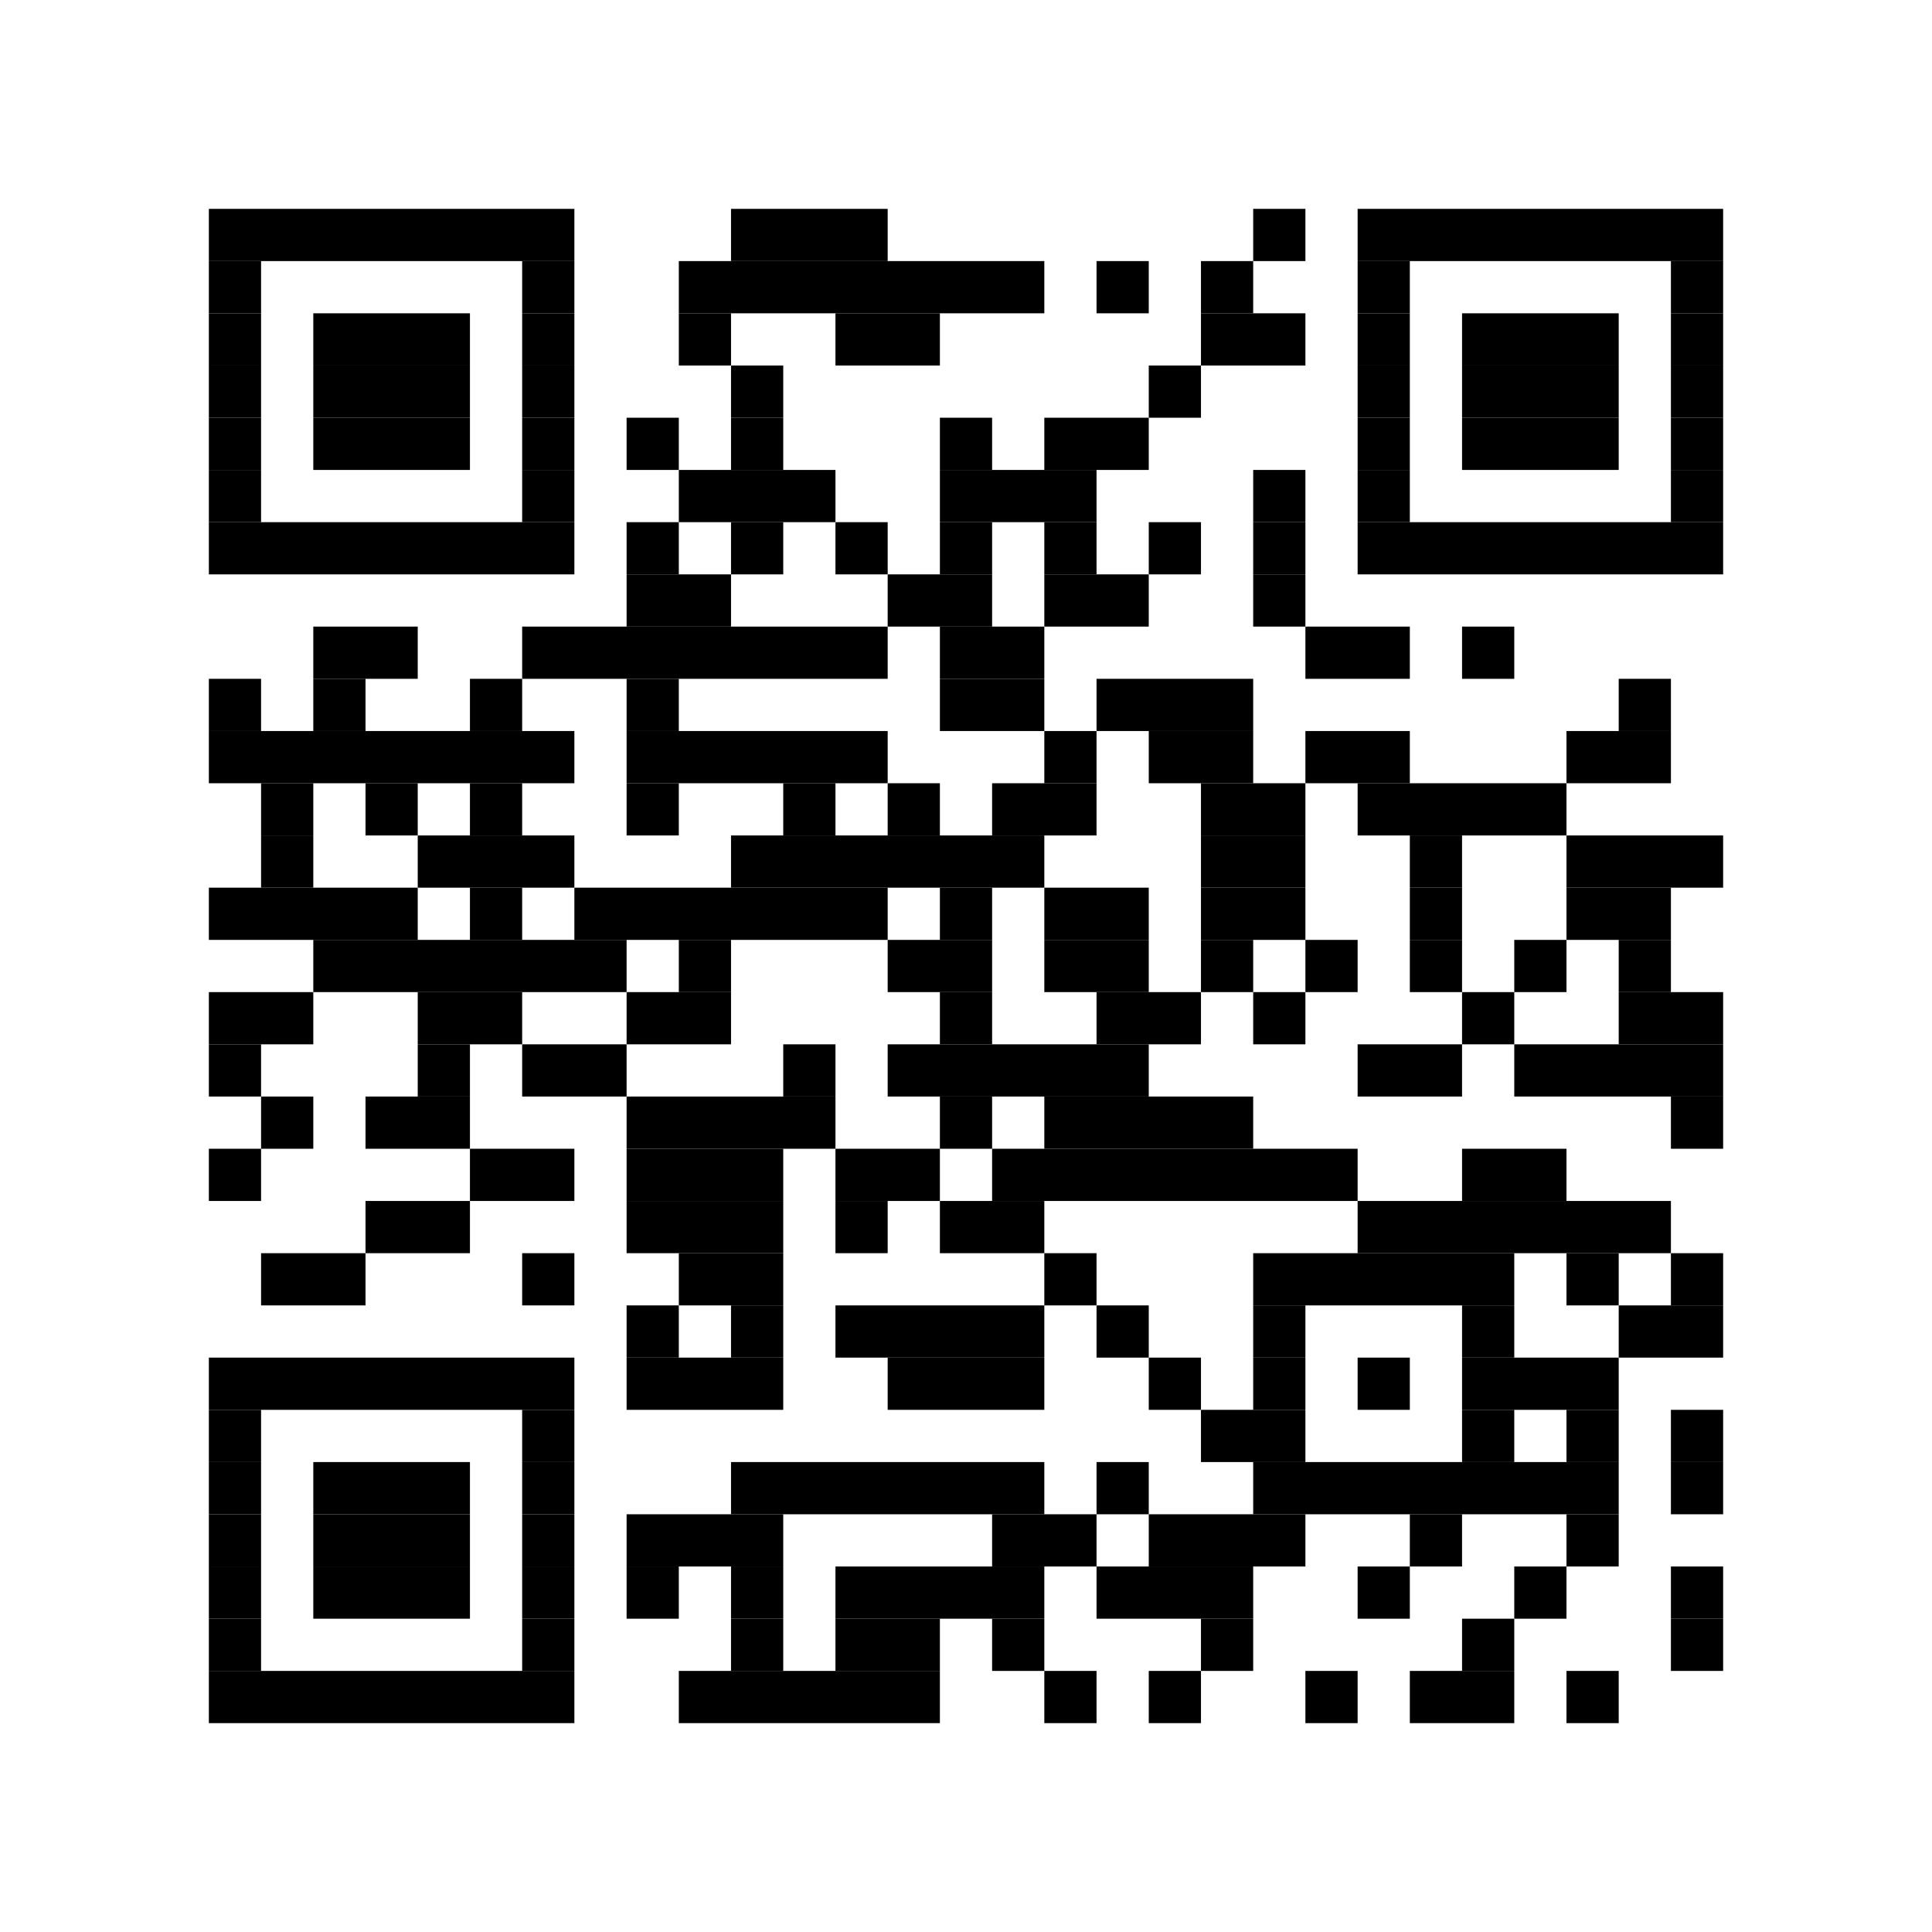
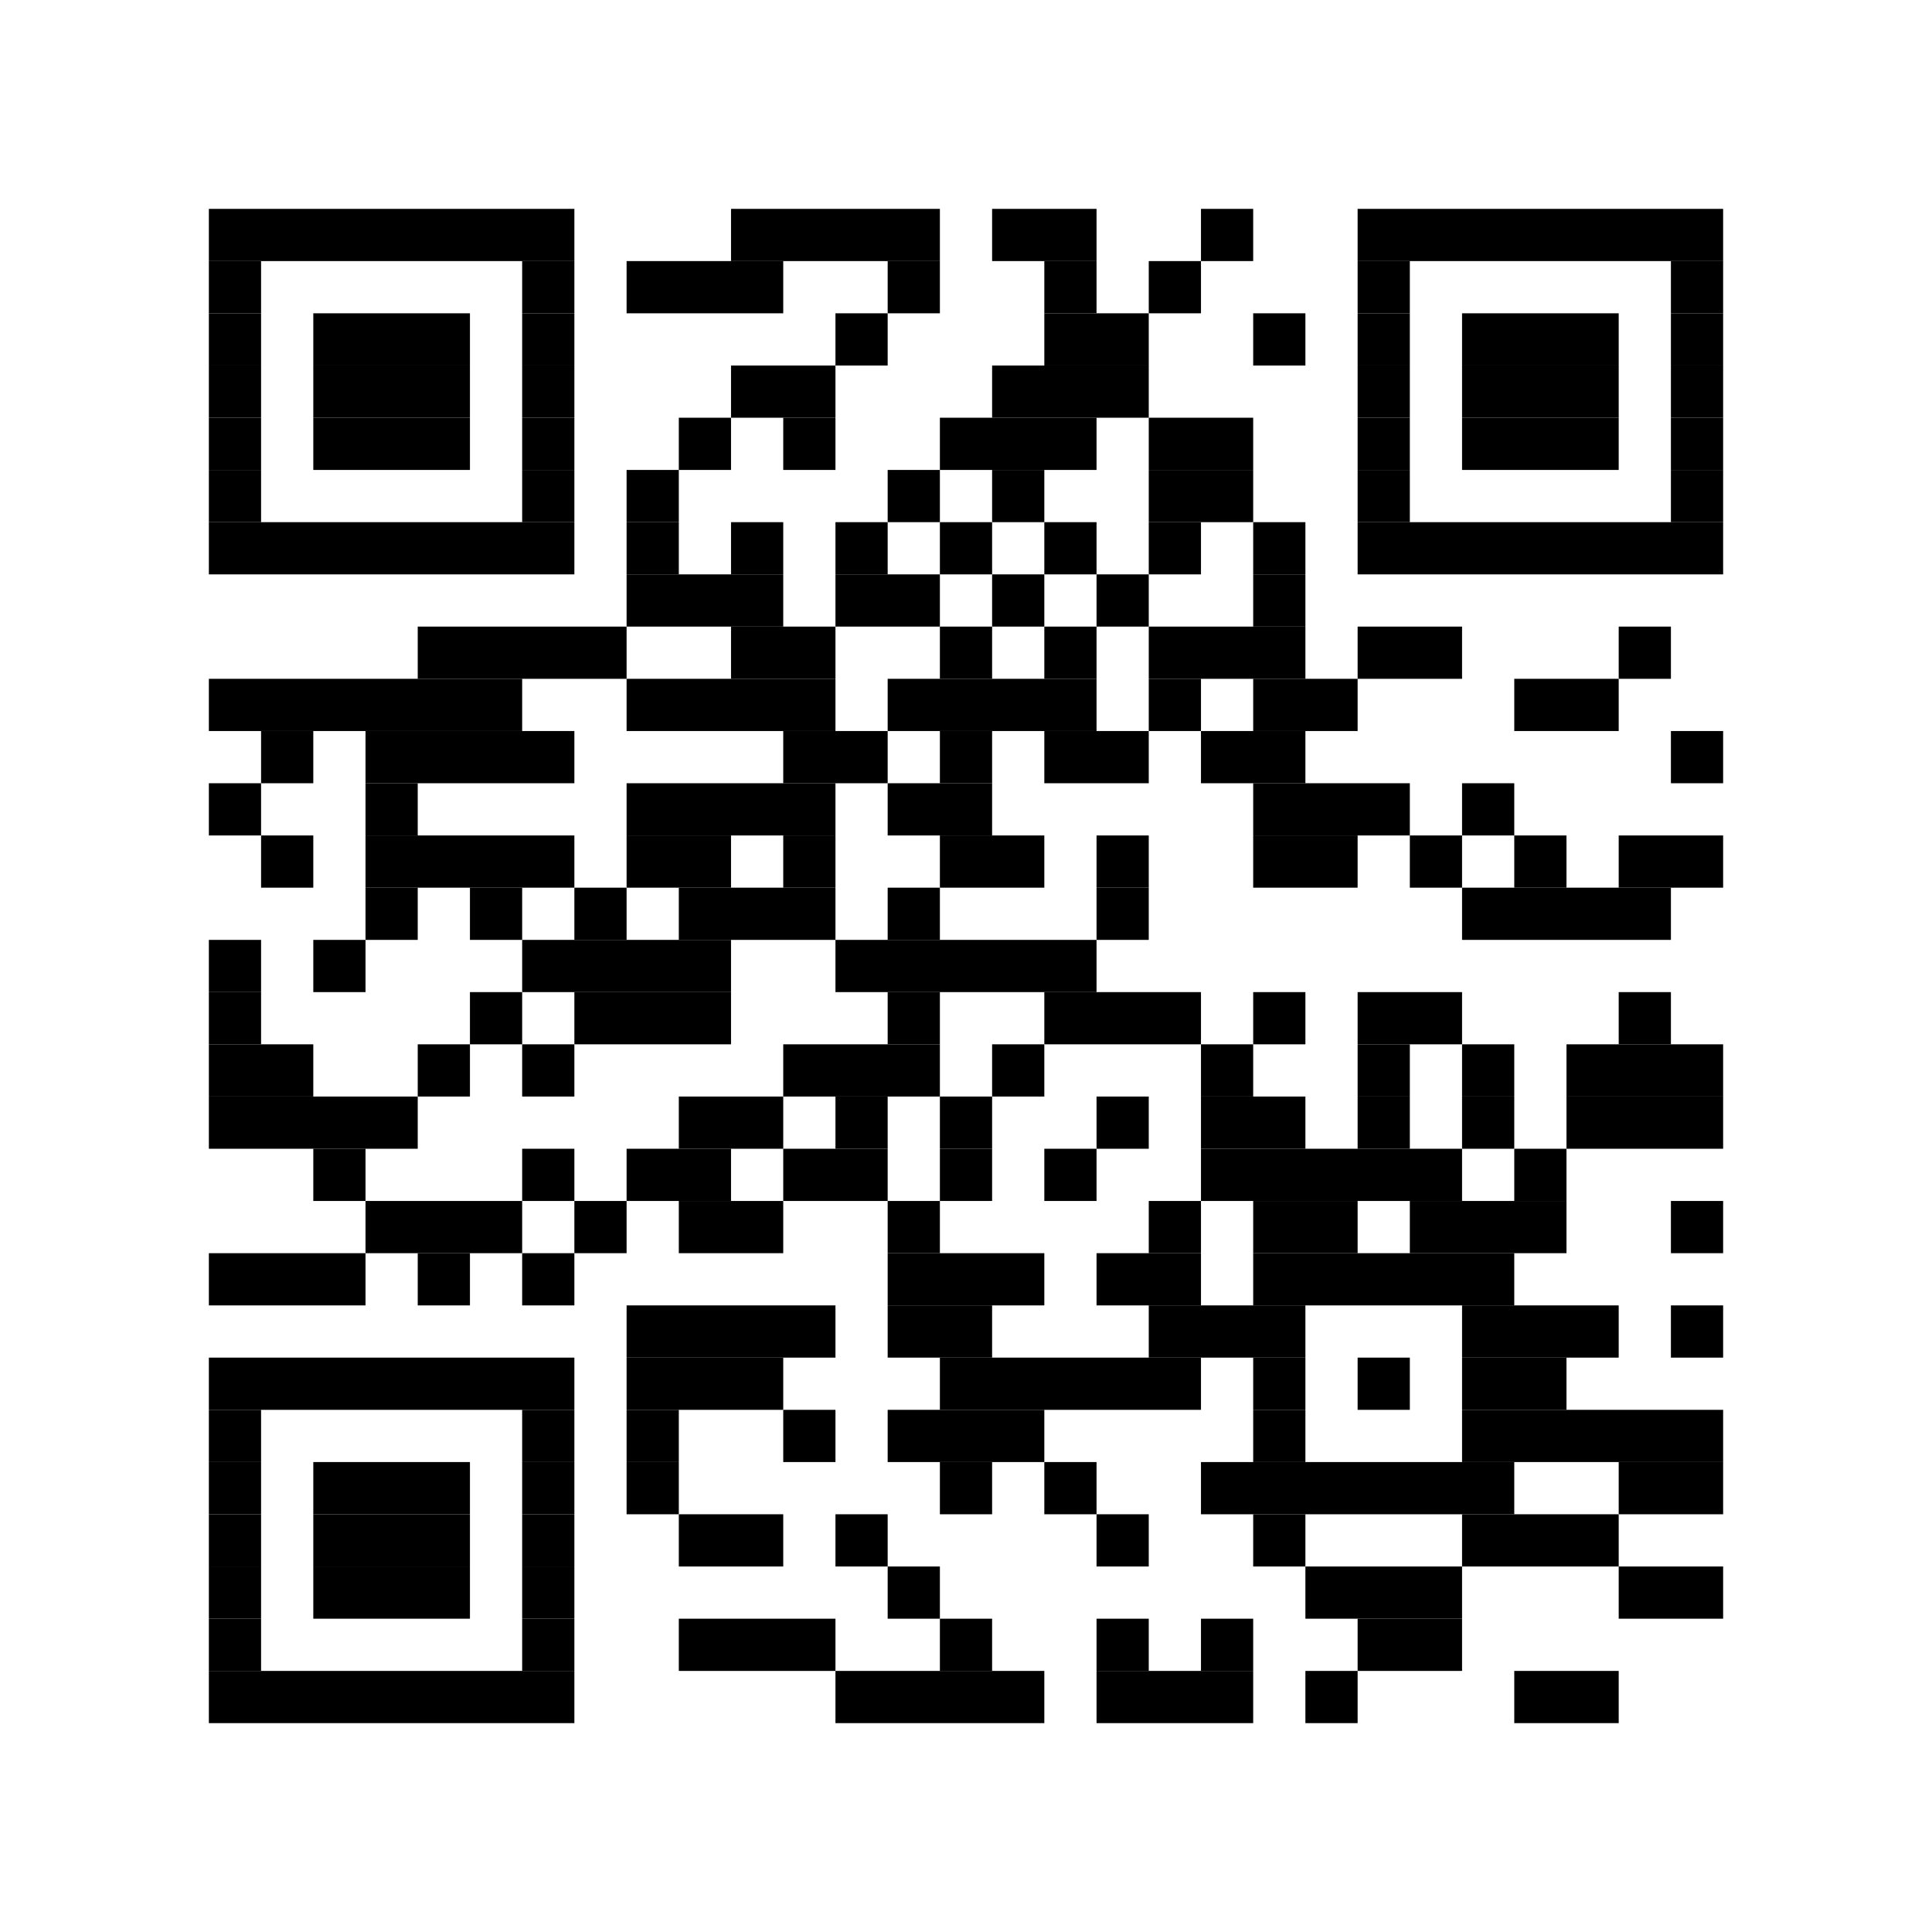
<svg xmlns="http://www.w3.org/2000/svg" width="3.92cm" height="3.92cm" viewBox="0 0 37 37" preserveAspectRatio="none" version="1.1">
  <g id="QRcode">
    <rect x="0" y="0" width="37" height="37" fill="#ffffff" />
    <g id="Pattern">
      <rect x="4" y="4" width="7" height="1" fill="#000000" />
-       <rect x="14" y="4" width="3" height="1" fill="#000000" />
-       <rect x="24" y="4" width="1" height="1" fill="#000000" />
+       <rect x="14" y="4" width="4" height="1" fill="#000000" />
+       <rect x="19" y="4" width="2" height="1" fill="#000000" />
+       <rect x="23" y="4" width="1" height="1" fill="#000000" />
      <rect x="26" y="4" width="7" height="1" fill="#000000" />
      <rect x="4" y="5" width="1" height="1" fill="#000000" />
      <rect x="10" y="5" width="1" height="1" fill="#000000" />
-       <rect x="13" y="5" width="7" height="1" fill="#000000" />
-       <rect x="21" y="5" width="1" height="1" fill="#000000" />
-       <rect x="23" y="5" width="1" height="1" fill="#000000" />
+       <rect x="12" y="5" width="3" height="1" fill="#000000" />
+       <rect x="17" y="5" width="1" height="1" fill="#000000" />
+       <rect x="20" y="5" width="1" height="1" fill="#000000" />
+       <rect x="22" y="5" width="1" height="1" fill="#000000" />
      <rect x="26" y="5" width="1" height="1" fill="#000000" />
      <rect x="32" y="5" width="1" height="1" fill="#000000" />
      <rect x="4" y="6" width="1" height="1" fill="#000000" />
      <rect x="6" y="6" width="3" height="1" fill="#000000" />
      <rect x="10" y="6" width="1" height="1" fill="#000000" />
-       <rect x="13" y="6" width="1" height="1" fill="#000000" />
-       <rect x="16" y="6" width="2" height="1" fill="#000000" />
-       <rect x="23" y="6" width="2" height="1" fill="#000000" />
+       <rect x="16" y="6" width="1" height="1" fill="#000000" />
+       <rect x="20" y="6" width="2" height="1" fill="#000000" />
+       <rect x="24" y="6" width="1" height="1" fill="#000000" />
      <rect x="26" y="6" width="1" height="1" fill="#000000" />
      <rect x="28" y="6" width="3" height="1" fill="#000000" />
      <rect x="32" y="6" width="1" height="1" fill="#000000" />
      <rect x="4" y="7" width="1" height="1" fill="#000000" />
      <rect x="6" y="7" width="3" height="1" fill="#000000" />
      <rect x="10" y="7" width="1" height="1" fill="#000000" />
-       <rect x="14" y="7" width="1" height="1" fill="#000000" />
-       <rect x="22" y="7" width="1" height="1" fill="#000000" />
+       <rect x="14" y="7" width="2" height="1" fill="#000000" />
+       <rect x="19" y="7" width="3" height="1" fill="#000000" />
      <rect x="26" y="7" width="1" height="1" fill="#000000" />
      <rect x="28" y="7" width="3" height="1" fill="#000000" />
      <rect x="32" y="7" width="1" height="1" fill="#000000" />
      <rect x="4" y="8" width="1" height="1" fill="#000000" />
      <rect x="6" y="8" width="3" height="1" fill="#000000" />
      <rect x="10" y="8" width="1" height="1" fill="#000000" />
-       <rect x="12" y="8" width="1" height="1" fill="#000000" />
-       <rect x="14" y="8" width="1" height="1" fill="#000000" />
-       <rect x="18" y="8" width="1" height="1" fill="#000000" />
-       <rect x="20" y="8" width="2" height="1" fill="#000000" />
+       <rect x="13" y="8" width="1" height="1" fill="#000000" />
+       <rect x="15" y="8" width="1" height="1" fill="#000000" />
+       <rect x="18" y="8" width="3" height="1" fill="#000000" />
+       <rect x="22" y="8" width="2" height="1" fill="#000000" />
      <rect x="26" y="8" width="1" height="1" fill="#000000" />
      <rect x="28" y="8" width="3" height="1" fill="#000000" />
      <rect x="32" y="8" width="1" height="1" fill="#000000" />
      <rect x="4" y="9" width="1" height="1" fill="#000000" />
      <rect x="10" y="9" width="1" height="1" fill="#000000" />
-       <rect x="13" y="9" width="3" height="1" fill="#000000" />
-       <rect x="18" y="9" width="3" height="1" fill="#000000" />
-       <rect x="24" y="9" width="1" height="1" fill="#000000" />
+       <rect x="12" y="9" width="1" height="1" fill="#000000" />
+       <rect x="17" y="9" width="1" height="1" fill="#000000" />
+       <rect x="19" y="9" width="1" height="1" fill="#000000" />
+       <rect x="22" y="9" width="2" height="1" fill="#000000" />
      <rect x="26" y="9" width="1" height="1" fill="#000000" />
      <rect x="32" y="9" width="1" height="1" fill="#000000" />
      <rect x="4" y="10" width="7" height="1" fill="#000000" />
      <rect x="12" y="10" width="1" height="1" fill="#000000" />
      <rect x="14" y="10" width="1" height="1" fill="#000000" />
      <rect x="16" y="10" width="1" height="1" fill="#000000" />
      <rect x="18" y="10" width="1" height="1" fill="#000000" />
      <rect x="20" y="10" width="1" height="1" fill="#000000" />
      <rect x="22" y="10" width="1" height="1" fill="#000000" />
      <rect x="24" y="10" width="1" height="1" fill="#000000" />
      <rect x="26" y="10" width="7" height="1" fill="#000000" />
-       <rect x="12" y="11" width="2" height="1" fill="#000000" />
-       <rect x="17" y="11" width="2" height="1" fill="#000000" />
-       <rect x="20" y="11" width="2" height="1" fill="#000000" />
+       <rect x="12" y="11" width="3" height="1" fill="#000000" />
+       <rect x="16" y="11" width="2" height="1" fill="#000000" />
+       <rect x="19" y="11" width="1" height="1" fill="#000000" />
+       <rect x="21" y="11" width="1" height="1" fill="#000000" />
      <rect x="24" y="11" width="1" height="1" fill="#000000" />
-       <rect x="6" y="12" width="2" height="1" fill="#000000" />
-       <rect x="10" y="12" width="7" height="1" fill="#000000" />
-       <rect x="18" y="12" width="2" height="1" fill="#000000" />
-       <rect x="25" y="12" width="2" height="1" fill="#000000" />
-       <rect x="28" y="12" width="1" height="1" fill="#000000" />
-       <rect x="4" y="13" width="1" height="1" fill="#000000" />
-       <rect x="6" y="13" width="1" height="1" fill="#000000" />
-       <rect x="9" y="13" width="1" height="1" fill="#000000" />
-       <rect x="12" y="13" width="1" height="1" fill="#000000" />
-       <rect x="18" y="13" width="2" height="1" fill="#000000" />
-       <rect x="21" y="13" width="3" height="1" fill="#000000" />
-       <rect x="31" y="13" width="1" height="1" fill="#000000" />
-       <rect x="4" y="14" width="7" height="1" fill="#000000" />
-       <rect x="12" y="14" width="5" height="1" fill="#000000" />
-       <rect x="20" y="14" width="1" height="1" fill="#000000" />
-       <rect x="22" y="14" width="2" height="1" fill="#000000" />
-       <rect x="25" y="14" width="2" height="1" fill="#000000" />
-       <rect x="30" y="14" width="2" height="1" fill="#000000" />
-       <rect x="5" y="15" width="1" height="1" fill="#000000" />
+       <rect x="8" y="12" width="4" height="1" fill="#000000" />
+       <rect x="14" y="12" width="2" height="1" fill="#000000" />
+       <rect x="18" y="12" width="1" height="1" fill="#000000" />
+       <rect x="20" y="12" width="1" height="1" fill="#000000" />
+       <rect x="22" y="12" width="3" height="1" fill="#000000" />
+       <rect x="26" y="12" width="2" height="1" fill="#000000" />
+       <rect x="31" y="12" width="1" height="1" fill="#000000" />
+       <rect x="4" y="13" width="6" height="1" fill="#000000" />
+       <rect x="12" y="13" width="4" height="1" fill="#000000" />
+       <rect x="17" y="13" width="4" height="1" fill="#000000" />
+       <rect x="22" y="13" width="1" height="1" fill="#000000" />
+       <rect x="24" y="13" width="2" height="1" fill="#000000" />
+       <rect x="29" y="13" width="2" height="1" fill="#000000" />
+       <rect x="5" y="14" width="1" height="1" fill="#000000" />
+       <rect x="7" y="14" width="4" height="1" fill="#000000" />
+       <rect x="15" y="14" width="2" height="1" fill="#000000" />
+       <rect x="18" y="14" width="1" height="1" fill="#000000" />
+       <rect x="20" y="14" width="2" height="1" fill="#000000" />
+       <rect x="23" y="14" width="2" height="1" fill="#000000" />
+       <rect x="32" y="14" width="1" height="1" fill="#000000" />
+       <rect x="4" y="15" width="1" height="1" fill="#000000" />
      <rect x="7" y="15" width="1" height="1" fill="#000000" />
-       <rect x="9" y="15" width="1" height="1" fill="#000000" />
-       <rect x="12" y="15" width="1" height="1" fill="#000000" />
-       <rect x="15" y="15" width="1" height="1" fill="#000000" />
-       <rect x="17" y="15" width="1" height="1" fill="#000000" />
-       <rect x="19" y="15" width="2" height="1" fill="#000000" />
-       <rect x="23" y="15" width="2" height="1" fill="#000000" />
-       <rect x="26" y="15" width="4" height="1" fill="#000000" />
+       <rect x="12" y="15" width="4" height="1" fill="#000000" />
+       <rect x="17" y="15" width="2" height="1" fill="#000000" />
+       <rect x="24" y="15" width="3" height="1" fill="#000000" />
+       <rect x="28" y="15" width="1" height="1" fill="#000000" />
      <rect x="5" y="16" width="1" height="1" fill="#000000" />
-       <rect x="8" y="16" width="3" height="1" fill="#000000" />
-       <rect x="14" y="16" width="6" height="1" fill="#000000" />
-       <rect x="23" y="16" width="2" height="1" fill="#000000" />
+       <rect x="7" y="16" width="4" height="1" fill="#000000" />
+       <rect x="12" y="16" width="2" height="1" fill="#000000" />
+       <rect x="15" y="16" width="1" height="1" fill="#000000" />
+       <rect x="18" y="16" width="2" height="1" fill="#000000" />
+       <rect x="21" y="16" width="1" height="1" fill="#000000" />
+       <rect x="24" y="16" width="2" height="1" fill="#000000" />
      <rect x="27" y="16" width="1" height="1" fill="#000000" />
-       <rect x="30" y="16" width="3" height="1" fill="#000000" />
-       <rect x="4" y="17" width="4" height="1" fill="#000000" />
+       <rect x="29" y="16" width="1" height="1" fill="#000000" />
+       <rect x="31" y="16" width="2" height="1" fill="#000000" />
+       <rect x="7" y="17" width="1" height="1" fill="#000000" />
      <rect x="9" y="17" width="1" height="1" fill="#000000" />
-       <rect x="11" y="17" width="6" height="1" fill="#000000" />
-       <rect x="18" y="17" width="1" height="1" fill="#000000" />
-       <rect x="20" y="17" width="2" height="1" fill="#000000" />
-       <rect x="23" y="17" width="2" height="1" fill="#000000" />
-       <rect x="27" y="17" width="1" height="1" fill="#000000" />
-       <rect x="30" y="17" width="2" height="1" fill="#000000" />
-       <rect x="6" y="18" width="6" height="1" fill="#000000" />
-       <rect x="13" y="18" width="1" height="1" fill="#000000" />
-       <rect x="17" y="18" width="2" height="1" fill="#000000" />
-       <rect x="20" y="18" width="2" height="1" fill="#000000" />
-       <rect x="23" y="18" width="1" height="1" fill="#000000" />
-       <rect x="25" y="18" width="1" height="1" fill="#000000" />
-       <rect x="27" y="18" width="1" height="1" fill="#000000" />
-       <rect x="29" y="18" width="1" height="1" fill="#000000" />
-       <rect x="31" y="18" width="1" height="1" fill="#000000" />
-       <rect x="4" y="19" width="2" height="1" fill="#000000" />
-       <rect x="8" y="19" width="2" height="1" fill="#000000" />
-       <rect x="12" y="19" width="2" height="1" fill="#000000" />
-       <rect x="18" y="19" width="1" height="1" fill="#000000" />
-       <rect x="21" y="19" width="2" height="1" fill="#000000" />
+       <rect x="11" y="17" width="1" height="1" fill="#000000" />
+       <rect x="13" y="17" width="3" height="1" fill="#000000" />
+       <rect x="17" y="17" width="1" height="1" fill="#000000" />
+       <rect x="21" y="17" width="1" height="1" fill="#000000" />
+       <rect x="28" y="17" width="4" height="1" fill="#000000" />
+       <rect x="4" y="18" width="1" height="1" fill="#000000" />
+       <rect x="6" y="18" width="1" height="1" fill="#000000" />
+       <rect x="10" y="18" width="4" height="1" fill="#000000" />
+       <rect x="16" y="18" width="5" height="1" fill="#000000" />
+       <rect x="4" y="19" width="1" height="1" fill="#000000" />
+       <rect x="9" y="19" width="1" height="1" fill="#000000" />
+       <rect x="11" y="19" width="3" height="1" fill="#000000" />
+       <rect x="17" y="19" width="1" height="1" fill="#000000" />
+       <rect x="20" y="19" width="3" height="1" fill="#000000" />
      <rect x="24" y="19" width="1" height="1" fill="#000000" />
-       <rect x="28" y="19" width="1" height="1" fill="#000000" />
-       <rect x="31" y="19" width="2" height="1" fill="#000000" />
-       <rect x="4" y="20" width="1" height="1" fill="#000000" />
+       <rect x="26" y="19" width="2" height="1" fill="#000000" />
+       <rect x="31" y="19" width="1" height="1" fill="#000000" />
+       <rect x="4" y="20" width="2" height="1" fill="#000000" />
      <rect x="8" y="20" width="1" height="1" fill="#000000" />
-       <rect x="10" y="20" width="2" height="1" fill="#000000" />
-       <rect x="15" y="20" width="1" height="1" fill="#000000" />
-       <rect x="17" y="20" width="5" height="1" fill="#000000" />
-       <rect x="26" y="20" width="2" height="1" fill="#000000" />
-       <rect x="29" y="20" width="4" height="1" fill="#000000" />
-       <rect x="5" y="21" width="1" height="1" fill="#000000" />
-       <rect x="7" y="21" width="2" height="1" fill="#000000" />
-       <rect x="12" y="21" width="4" height="1" fill="#000000" />
+       <rect x="10" y="20" width="1" height="1" fill="#000000" />
+       <rect x="15" y="20" width="3" height="1" fill="#000000" />
+       <rect x="19" y="20" width="1" height="1" fill="#000000" />
+       <rect x="23" y="20" width="1" height="1" fill="#000000" />
+       <rect x="26" y="20" width="1" height="1" fill="#000000" />
+       <rect x="28" y="20" width="1" height="1" fill="#000000" />
+       <rect x="30" y="20" width="3" height="1" fill="#000000" />
+       <rect x="4" y="21" width="4" height="1" fill="#000000" />
+       <rect x="13" y="21" width="2" height="1" fill="#000000" />
+       <rect x="16" y="21" width="1" height="1" fill="#000000" />
      <rect x="18" y="21" width="1" height="1" fill="#000000" />
-       <rect x="20" y="21" width="4" height="1" fill="#000000" />
-       <rect x="32" y="21" width="1" height="1" fill="#000000" />
-       <rect x="4" y="22" width="1" height="1" fill="#000000" />
-       <rect x="9" y="22" width="2" height="1" fill="#000000" />
-       <rect x="12" y="22" width="3" height="1" fill="#000000" />
-       <rect x="16" y="22" width="2" height="1" fill="#000000" />
-       <rect x="19" y="22" width="7" height="1" fill="#000000" />
-       <rect x="28" y="22" width="2" height="1" fill="#000000" />
-       <rect x="7" y="23" width="2" height="1" fill="#000000" />
-       <rect x="12" y="23" width="3" height="1" fill="#000000" />
-       <rect x="16" y="23" width="1" height="1" fill="#000000" />
-       <rect x="18" y="23" width="2" height="1" fill="#000000" />
-       <rect x="26" y="23" width="6" height="1" fill="#000000" />
-       <rect x="5" y="24" width="2" height="1" fill="#000000" />
+       <rect x="21" y="21" width="1" height="1" fill="#000000" />
+       <rect x="23" y="21" width="2" height="1" fill="#000000" />
+       <rect x="26" y="21" width="1" height="1" fill="#000000" />
+       <rect x="28" y="21" width="1" height="1" fill="#000000" />
+       <rect x="30" y="21" width="3" height="1" fill="#000000" />
+       <rect x="6" y="22" width="1" height="1" fill="#000000" />
+       <rect x="10" y="22" width="1" height="1" fill="#000000" />
+       <rect x="12" y="22" width="2" height="1" fill="#000000" />
+       <rect x="15" y="22" width="2" height="1" fill="#000000" />
+       <rect x="18" y="22" width="1" height="1" fill="#000000" />
+       <rect x="20" y="22" width="1" height="1" fill="#000000" />
+       <rect x="23" y="22" width="5" height="1" fill="#000000" />
+       <rect x="29" y="22" width="1" height="1" fill="#000000" />
+       <rect x="7" y="23" width="3" height="1" fill="#000000" />
+       <rect x="11" y="23" width="1" height="1" fill="#000000" />
+       <rect x="13" y="23" width="2" height="1" fill="#000000" />
+       <rect x="17" y="23" width="1" height="1" fill="#000000" />
+       <rect x="22" y="23" width="1" height="1" fill="#000000" />
+       <rect x="24" y="23" width="2" height="1" fill="#000000" />
+       <rect x="27" y="23" width="3" height="1" fill="#000000" />
+       <rect x="32" y="23" width="1" height="1" fill="#000000" />
+       <rect x="4" y="24" width="3" height="1" fill="#000000" />
+       <rect x="8" y="24" width="1" height="1" fill="#000000" />
      <rect x="10" y="24" width="1" height="1" fill="#000000" />
-       <rect x="13" y="24" width="2" height="1" fill="#000000" />
-       <rect x="20" y="24" width="1" height="1" fill="#000000" />
+       <rect x="17" y="24" width="3" height="1" fill="#000000" />
+       <rect x="21" y="24" width="2" height="1" fill="#000000" />
      <rect x="24" y="24" width="5" height="1" fill="#000000" />
-       <rect x="30" y="24" width="1" height="1" fill="#000000" />
-       <rect x="32" y="24" width="1" height="1" fill="#000000" />
-       <rect x="12" y="25" width="1" height="1" fill="#000000" />
-       <rect x="14" y="25" width="1" height="1" fill="#000000" />
-       <rect x="16" y="25" width="4" height="1" fill="#000000" />
-       <rect x="21" y="25" width="1" height="1" fill="#000000" />
-       <rect x="24" y="25" width="1" height="1" fill="#000000" />
-       <rect x="28" y="25" width="1" height="1" fill="#000000" />
-       <rect x="31" y="25" width="2" height="1" fill="#000000" />
+       <rect x="12" y="25" width="4" height="1" fill="#000000" />
+       <rect x="17" y="25" width="2" height="1" fill="#000000" />
+       <rect x="22" y="25" width="3" height="1" fill="#000000" />
+       <rect x="28" y="25" width="3" height="1" fill="#000000" />
+       <rect x="32" y="25" width="1" height="1" fill="#000000" />
      <rect x="4" y="26" width="7" height="1" fill="#000000" />
      <rect x="12" y="26" width="3" height="1" fill="#000000" />
-       <rect x="17" y="26" width="3" height="1" fill="#000000" />
-       <rect x="22" y="26" width="1" height="1" fill="#000000" />
+       <rect x="18" y="26" width="5" height="1" fill="#000000" />
      <rect x="24" y="26" width="1" height="1" fill="#000000" />
      <rect x="26" y="26" width="1" height="1" fill="#000000" />
-       <rect x="28" y="26" width="3" height="1" fill="#000000" />
+       <rect x="28" y="26" width="2" height="1" fill="#000000" />
      <rect x="4" y="27" width="1" height="1" fill="#000000" />
      <rect x="10" y="27" width="1" height="1" fill="#000000" />
-       <rect x="23" y="27" width="2" height="1" fill="#000000" />
-       <rect x="28" y="27" width="1" height="1" fill="#000000" />
-       <rect x="30" y="27" width="1" height="1" fill="#000000" />
-       <rect x="32" y="27" width="1" height="1" fill="#000000" />
+       <rect x="12" y="27" width="1" height="1" fill="#000000" />
+       <rect x="15" y="27" width="1" height="1" fill="#000000" />
+       <rect x="17" y="27" width="3" height="1" fill="#000000" />
+       <rect x="24" y="27" width="1" height="1" fill="#000000" />
+       <rect x="28" y="27" width="5" height="1" fill="#000000" />
      <rect x="4" y="28" width="1" height="1" fill="#000000" />
      <rect x="6" y="28" width="3" height="1" fill="#000000" />
      <rect x="10" y="28" width="1" height="1" fill="#000000" />
-       <rect x="14" y="28" width="6" height="1" fill="#000000" />
-       <rect x="21" y="28" width="1" height="1" fill="#000000" />
-       <rect x="24" y="28" width="7" height="1" fill="#000000" />
-       <rect x="32" y="28" width="1" height="1" fill="#000000" />
+       <rect x="12" y="28" width="1" height="1" fill="#000000" />
+       <rect x="18" y="28" width="1" height="1" fill="#000000" />
+       <rect x="20" y="28" width="1" height="1" fill="#000000" />
+       <rect x="23" y="28" width="6" height="1" fill="#000000" />
+       <rect x="31" y="28" width="2" height="1" fill="#000000" />
      <rect x="4" y="29" width="1" height="1" fill="#000000" />
      <rect x="6" y="29" width="3" height="1" fill="#000000" />
      <rect x="10" y="29" width="1" height="1" fill="#000000" />
-       <rect x="12" y="29" width="3" height="1" fill="#000000" />
-       <rect x="19" y="29" width="2" height="1" fill="#000000" />
-       <rect x="22" y="29" width="3" height="1" fill="#000000" />
-       <rect x="27" y="29" width="1" height="1" fill="#000000" />
-       <rect x="30" y="29" width="1" height="1" fill="#000000" />
+       <rect x="13" y="29" width="2" height="1" fill="#000000" />
+       <rect x="16" y="29" width="1" height="1" fill="#000000" />
+       <rect x="21" y="29" width="1" height="1" fill="#000000" />
+       <rect x="24" y="29" width="1" height="1" fill="#000000" />
+       <rect x="28" y="29" width="3" height="1" fill="#000000" />
      <rect x="4" y="30" width="1" height="1" fill="#000000" />
      <rect x="6" y="30" width="3" height="1" fill="#000000" />
      <rect x="10" y="30" width="1" height="1" fill="#000000" />
-       <rect x="12" y="30" width="1" height="1" fill="#000000" />
-       <rect x="14" y="30" width="1" height="1" fill="#000000" />
-       <rect x="16" y="30" width="4" height="1" fill="#000000" />
-       <rect x="21" y="30" width="3" height="1" fill="#000000" />
-       <rect x="26" y="30" width="1" height="1" fill="#000000" />
-       <rect x="29" y="30" width="1" height="1" fill="#000000" />
-       <rect x="32" y="30" width="1" height="1" fill="#000000" />
+       <rect x="17" y="30" width="1" height="1" fill="#000000" />
+       <rect x="25" y="30" width="3" height="1" fill="#000000" />
+       <rect x="31" y="30" width="2" height="1" fill="#000000" />
      <rect x="4" y="31" width="1" height="1" fill="#000000" />
      <rect x="10" y="31" width="1" height="1" fill="#000000" />
-       <rect x="14" y="31" width="1" height="1" fill="#000000" />
-       <rect x="16" y="31" width="2" height="1" fill="#000000" />
-       <rect x="19" y="31" width="1" height="1" fill="#000000" />
+       <rect x="13" y="31" width="3" height="1" fill="#000000" />
+       <rect x="18" y="31" width="1" height="1" fill="#000000" />
+       <rect x="21" y="31" width="1" height="1" fill="#000000" />
      <rect x="23" y="31" width="1" height="1" fill="#000000" />
-       <rect x="28" y="31" width="1" height="1" fill="#000000" />
-       <rect x="32" y="31" width="1" height="1" fill="#000000" />
+       <rect x="26" y="31" width="2" height="1" fill="#000000" />
      <rect x="4" y="32" width="7" height="1" fill="#000000" />
-       <rect x="13" y="32" width="5" height="1" fill="#000000" />
-       <rect x="20" y="32" width="1" height="1" fill="#000000" />
-       <rect x="22" y="32" width="1" height="1" fill="#000000" />
+       <rect x="16" y="32" width="4" height="1" fill="#000000" />
+       <rect x="21" y="32" width="3" height="1" fill="#000000" />
      <rect x="25" y="32" width="1" height="1" fill="#000000" />
-       <rect x="27" y="32" width="2" height="1" fill="#000000" />
-       <rect x="30" y="32" width="1" height="1" fill="#000000" />
+       <rect x="29" y="32" width="2" height="1" fill="#000000" />
    </g>
  </g>
</svg>
